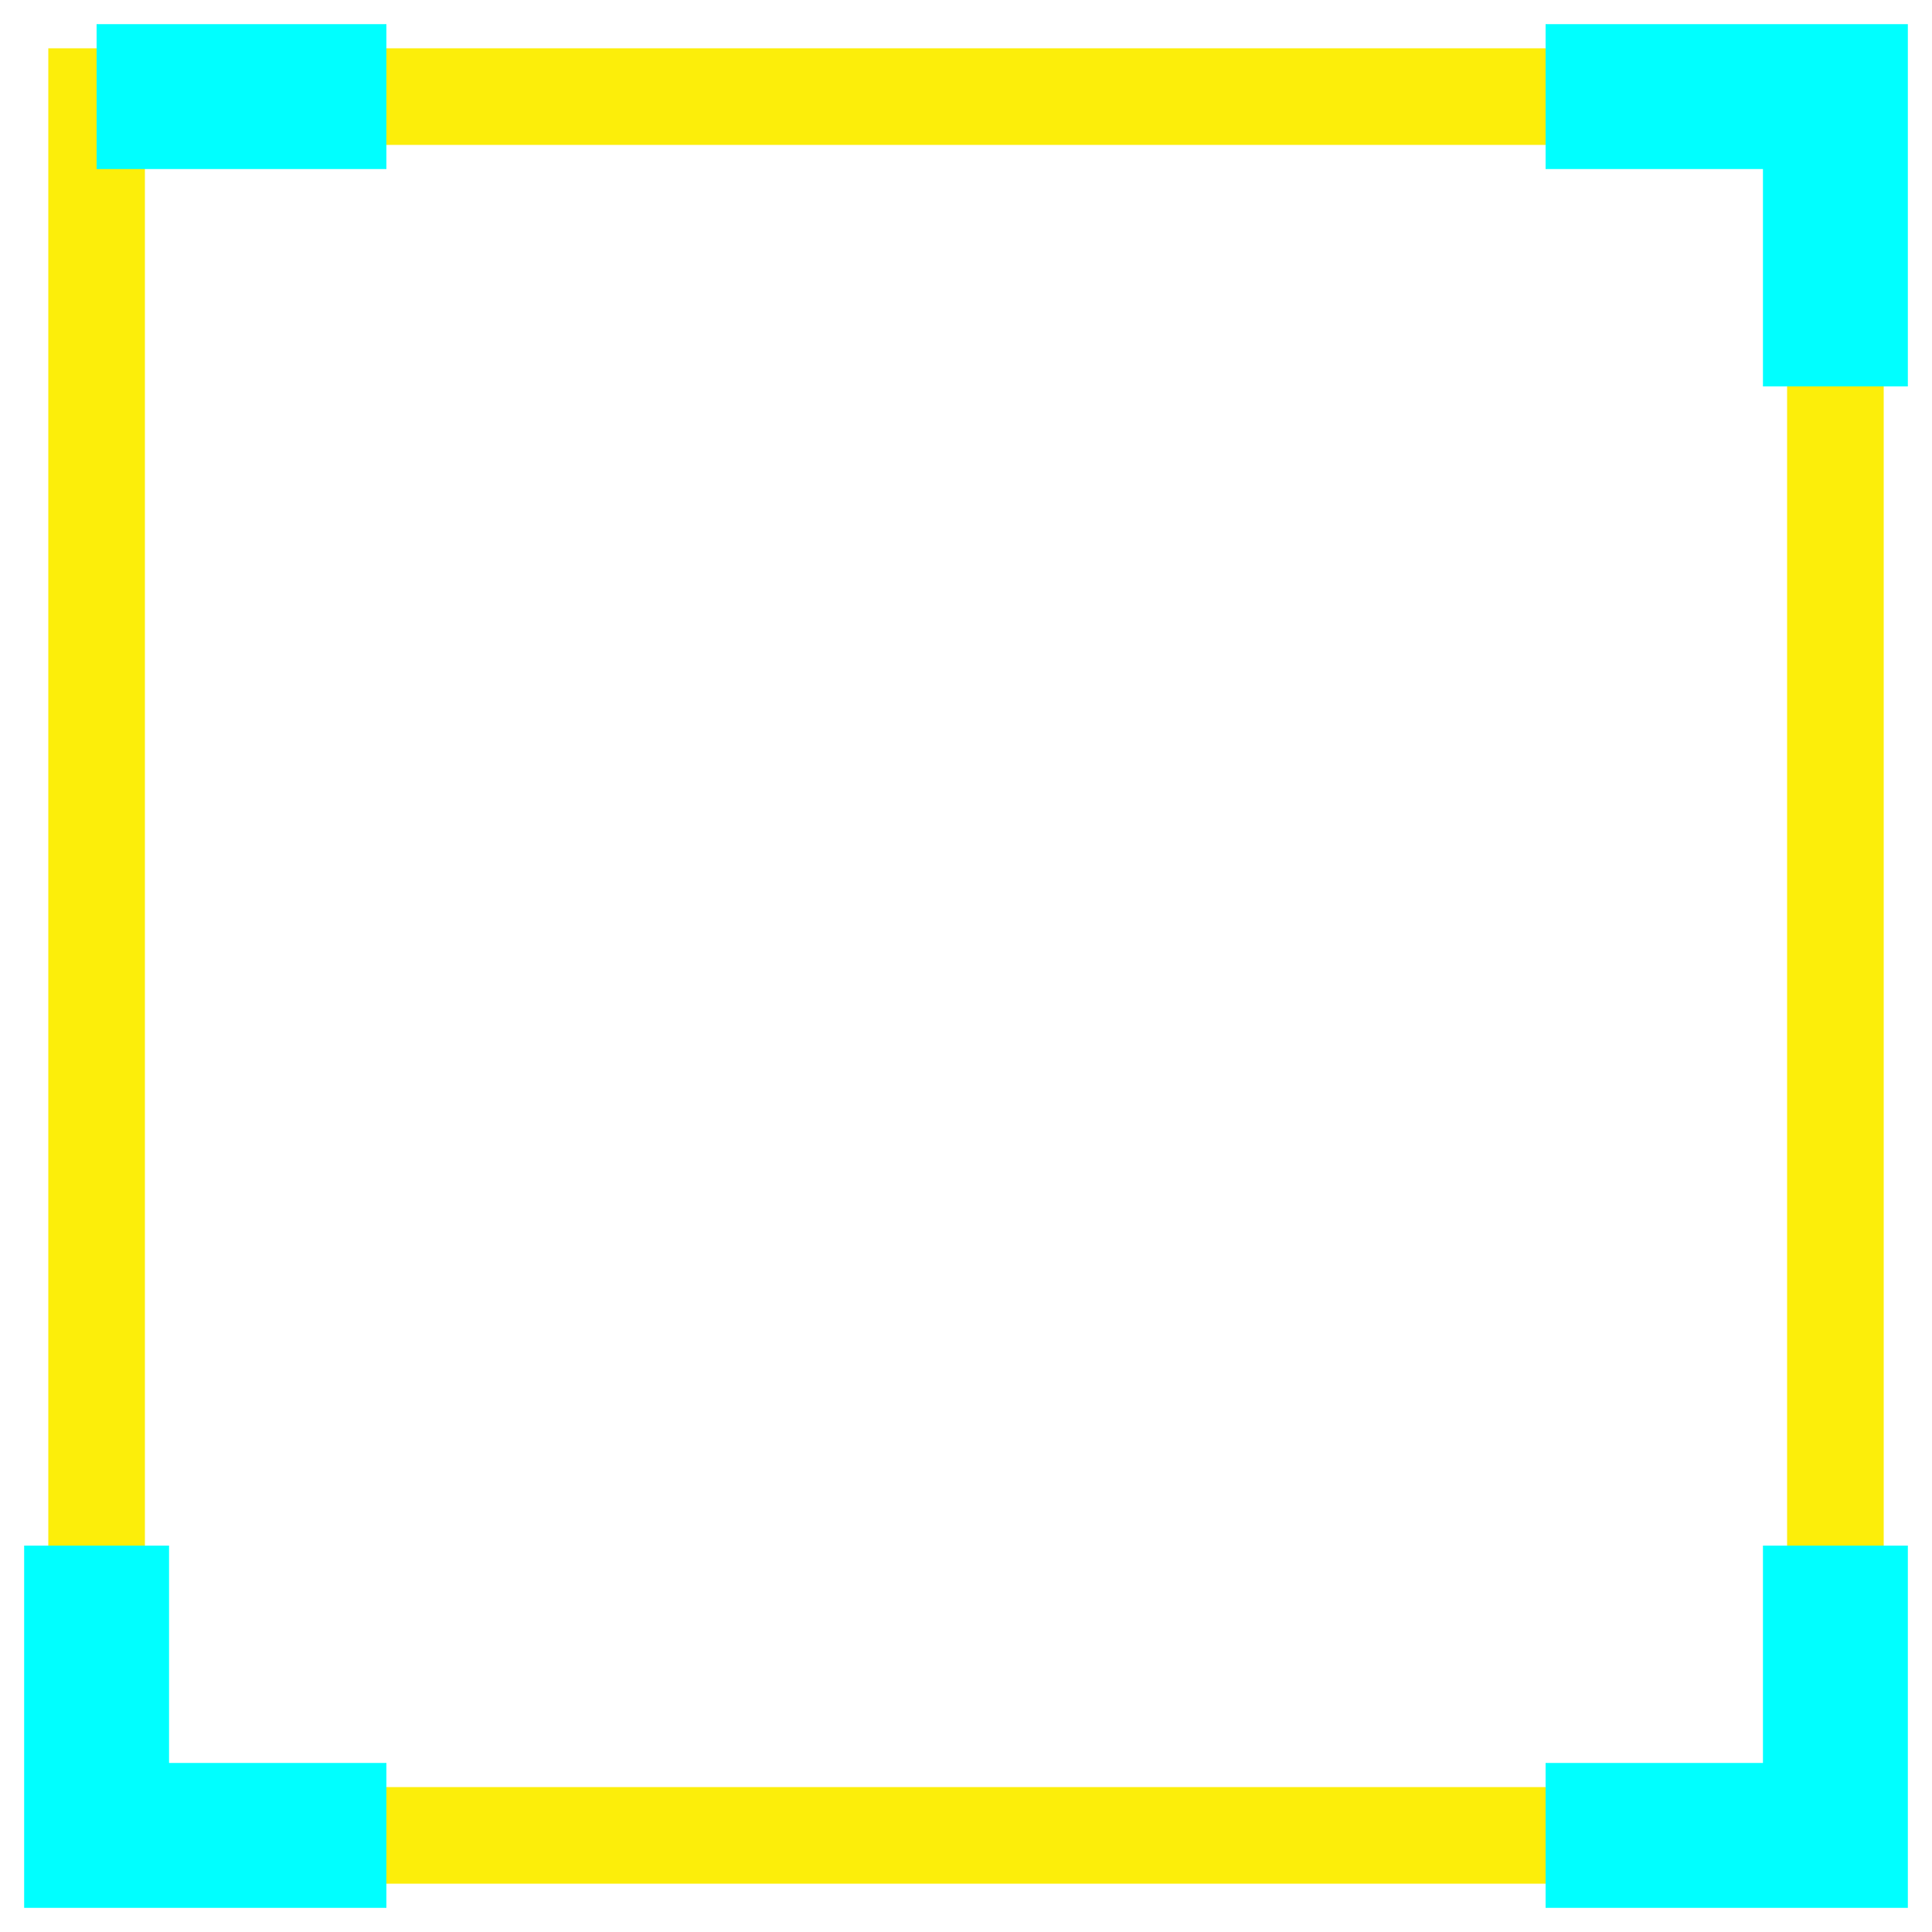
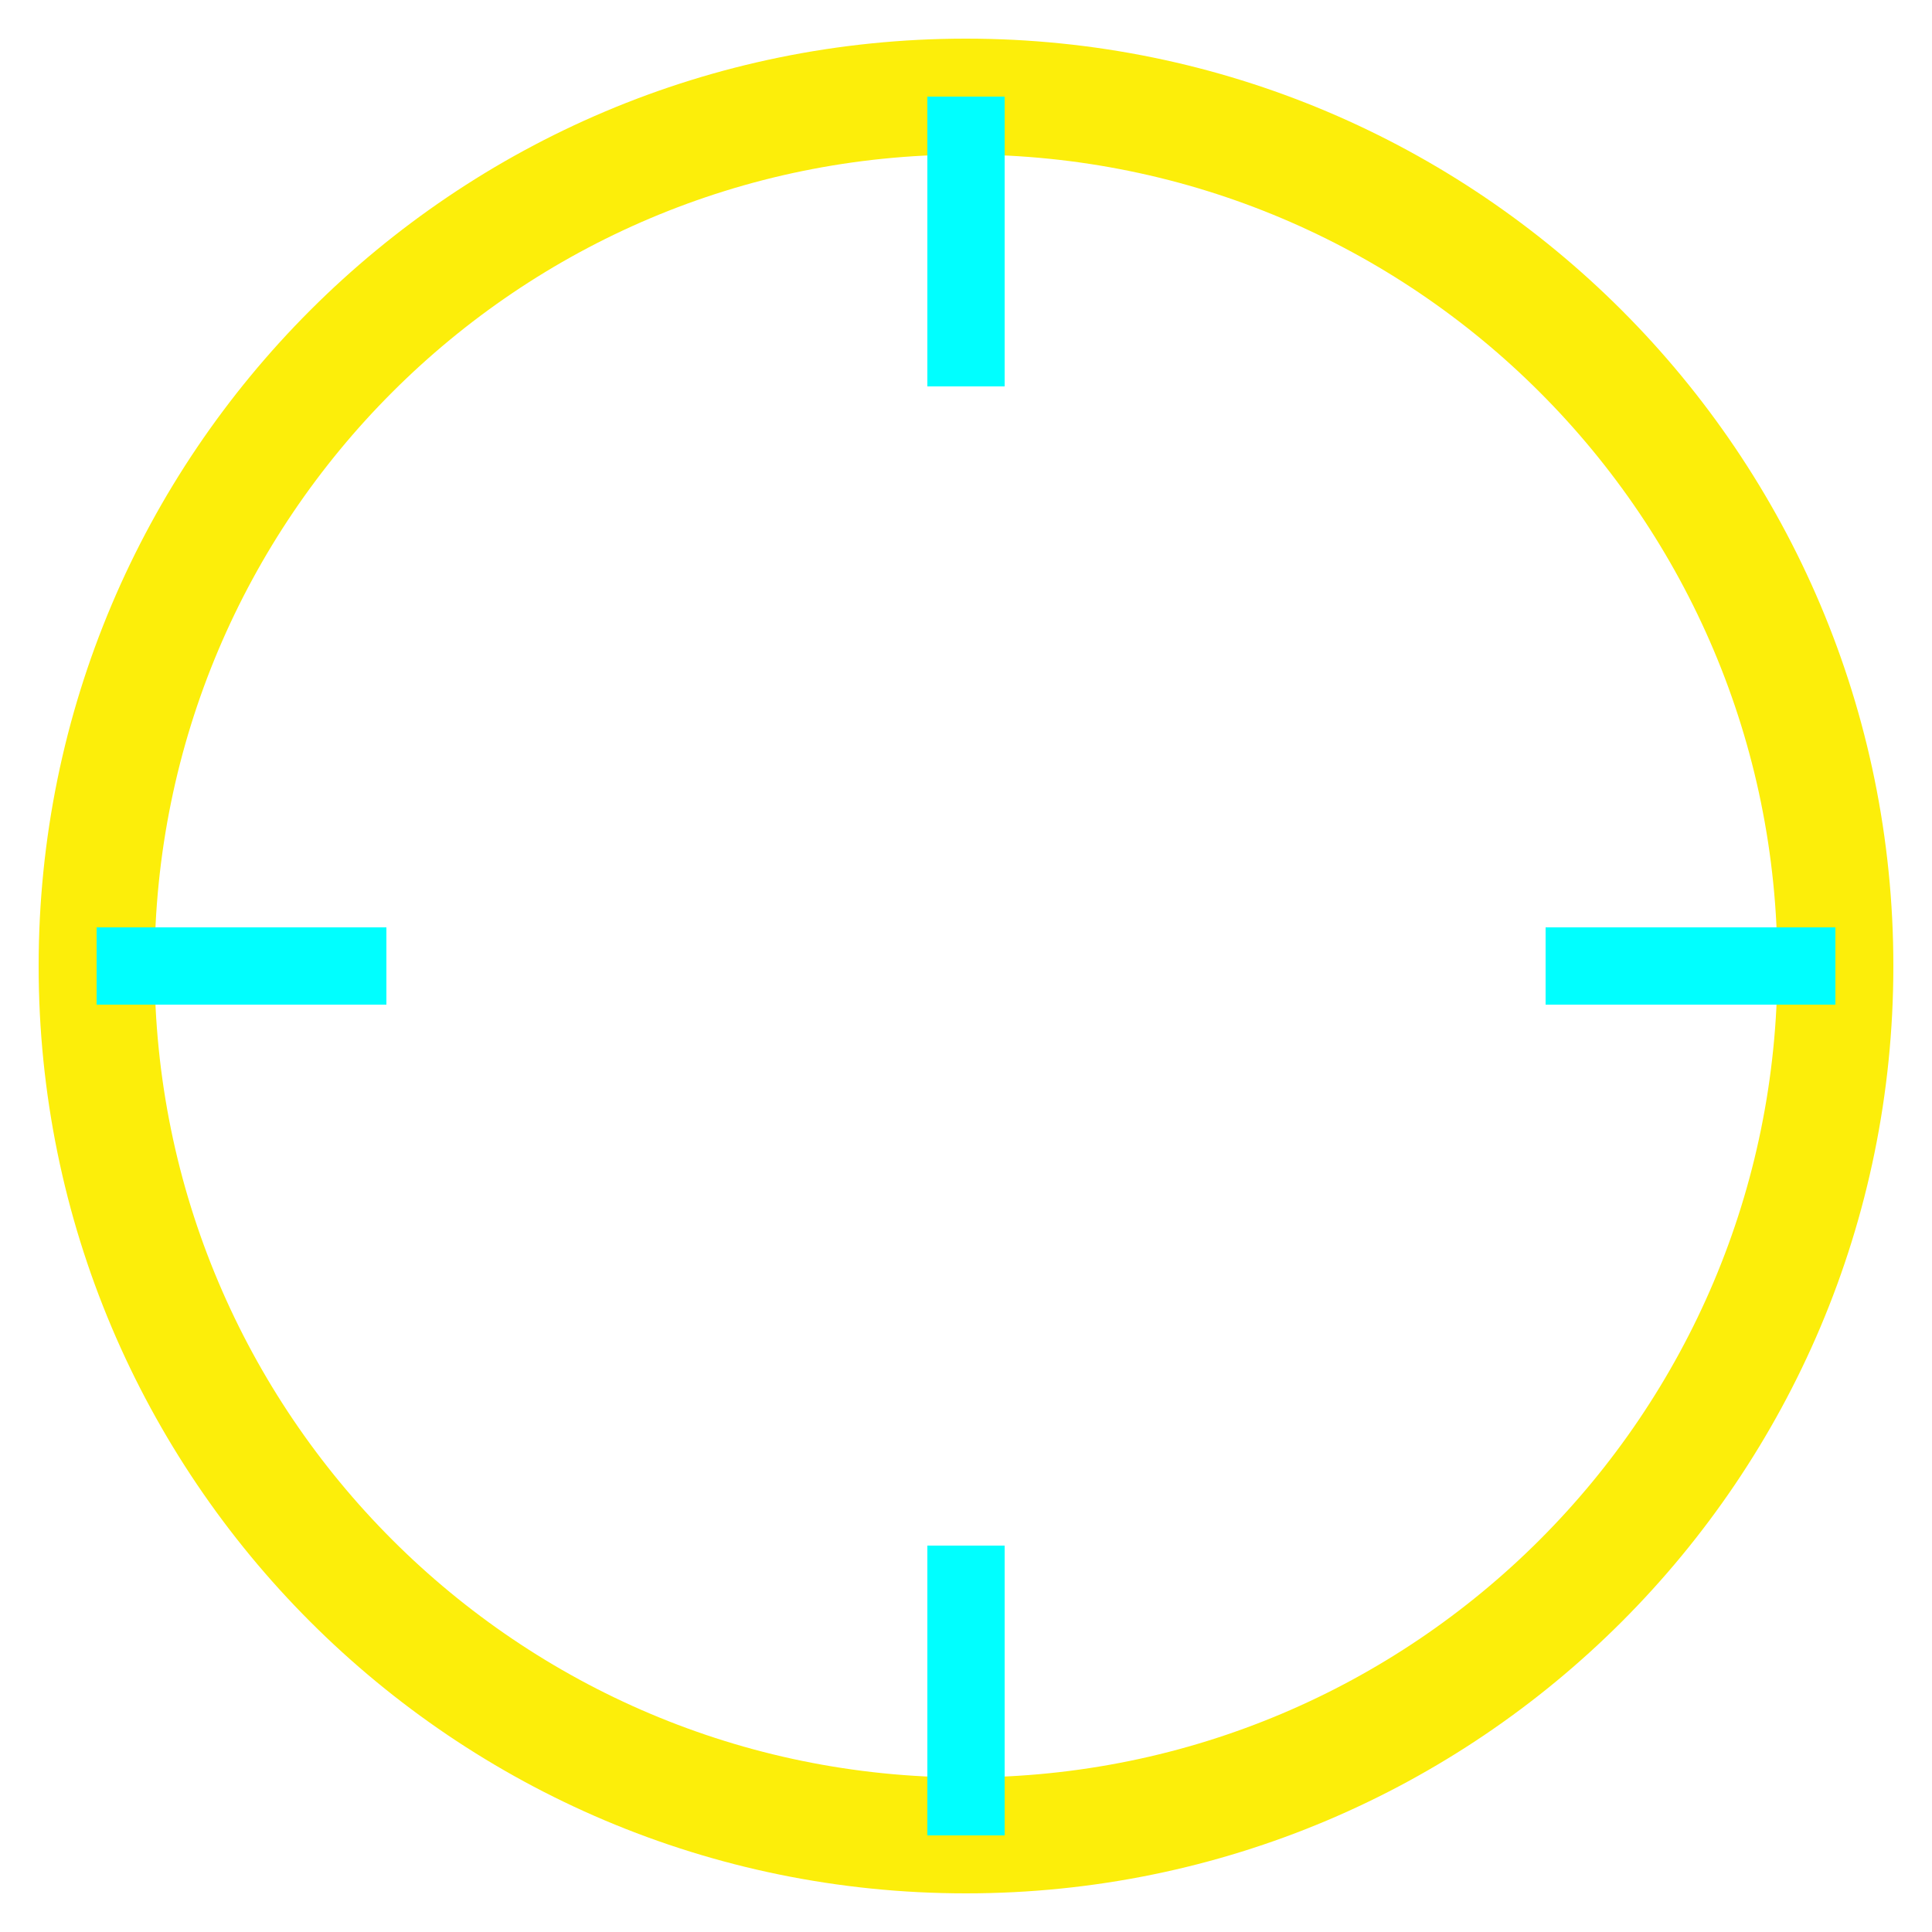
<svg xmlns="http://www.w3.org/2000/svg" width="200" height="200" viewBox="0 0 200 200">
-   <rect x="10" y="10" width="180" height="180" fill="none" stroke="#fcee0a" stroke-width="10" />
-   <path d="M 10,10 L 40,10 M 160,10 L 190,10 L 190,40 M 190,160 L 190,190 L 160,190 M 40,190 L 10,190 L 10,160" fill="none" stroke="#00ffff" stroke-width="15" />
+   <circle cx="100" cy="100" r="90" fill="none" stroke="#fcee0a" stroke-width="12" />
+   <path d="M 10,100 L 40,100 M 160,100 L 190,100 M 100,10 L 100,40 M 100,160 L 100,190" fill="none" stroke="#00ffff" stroke-width="8" />
</svg>
